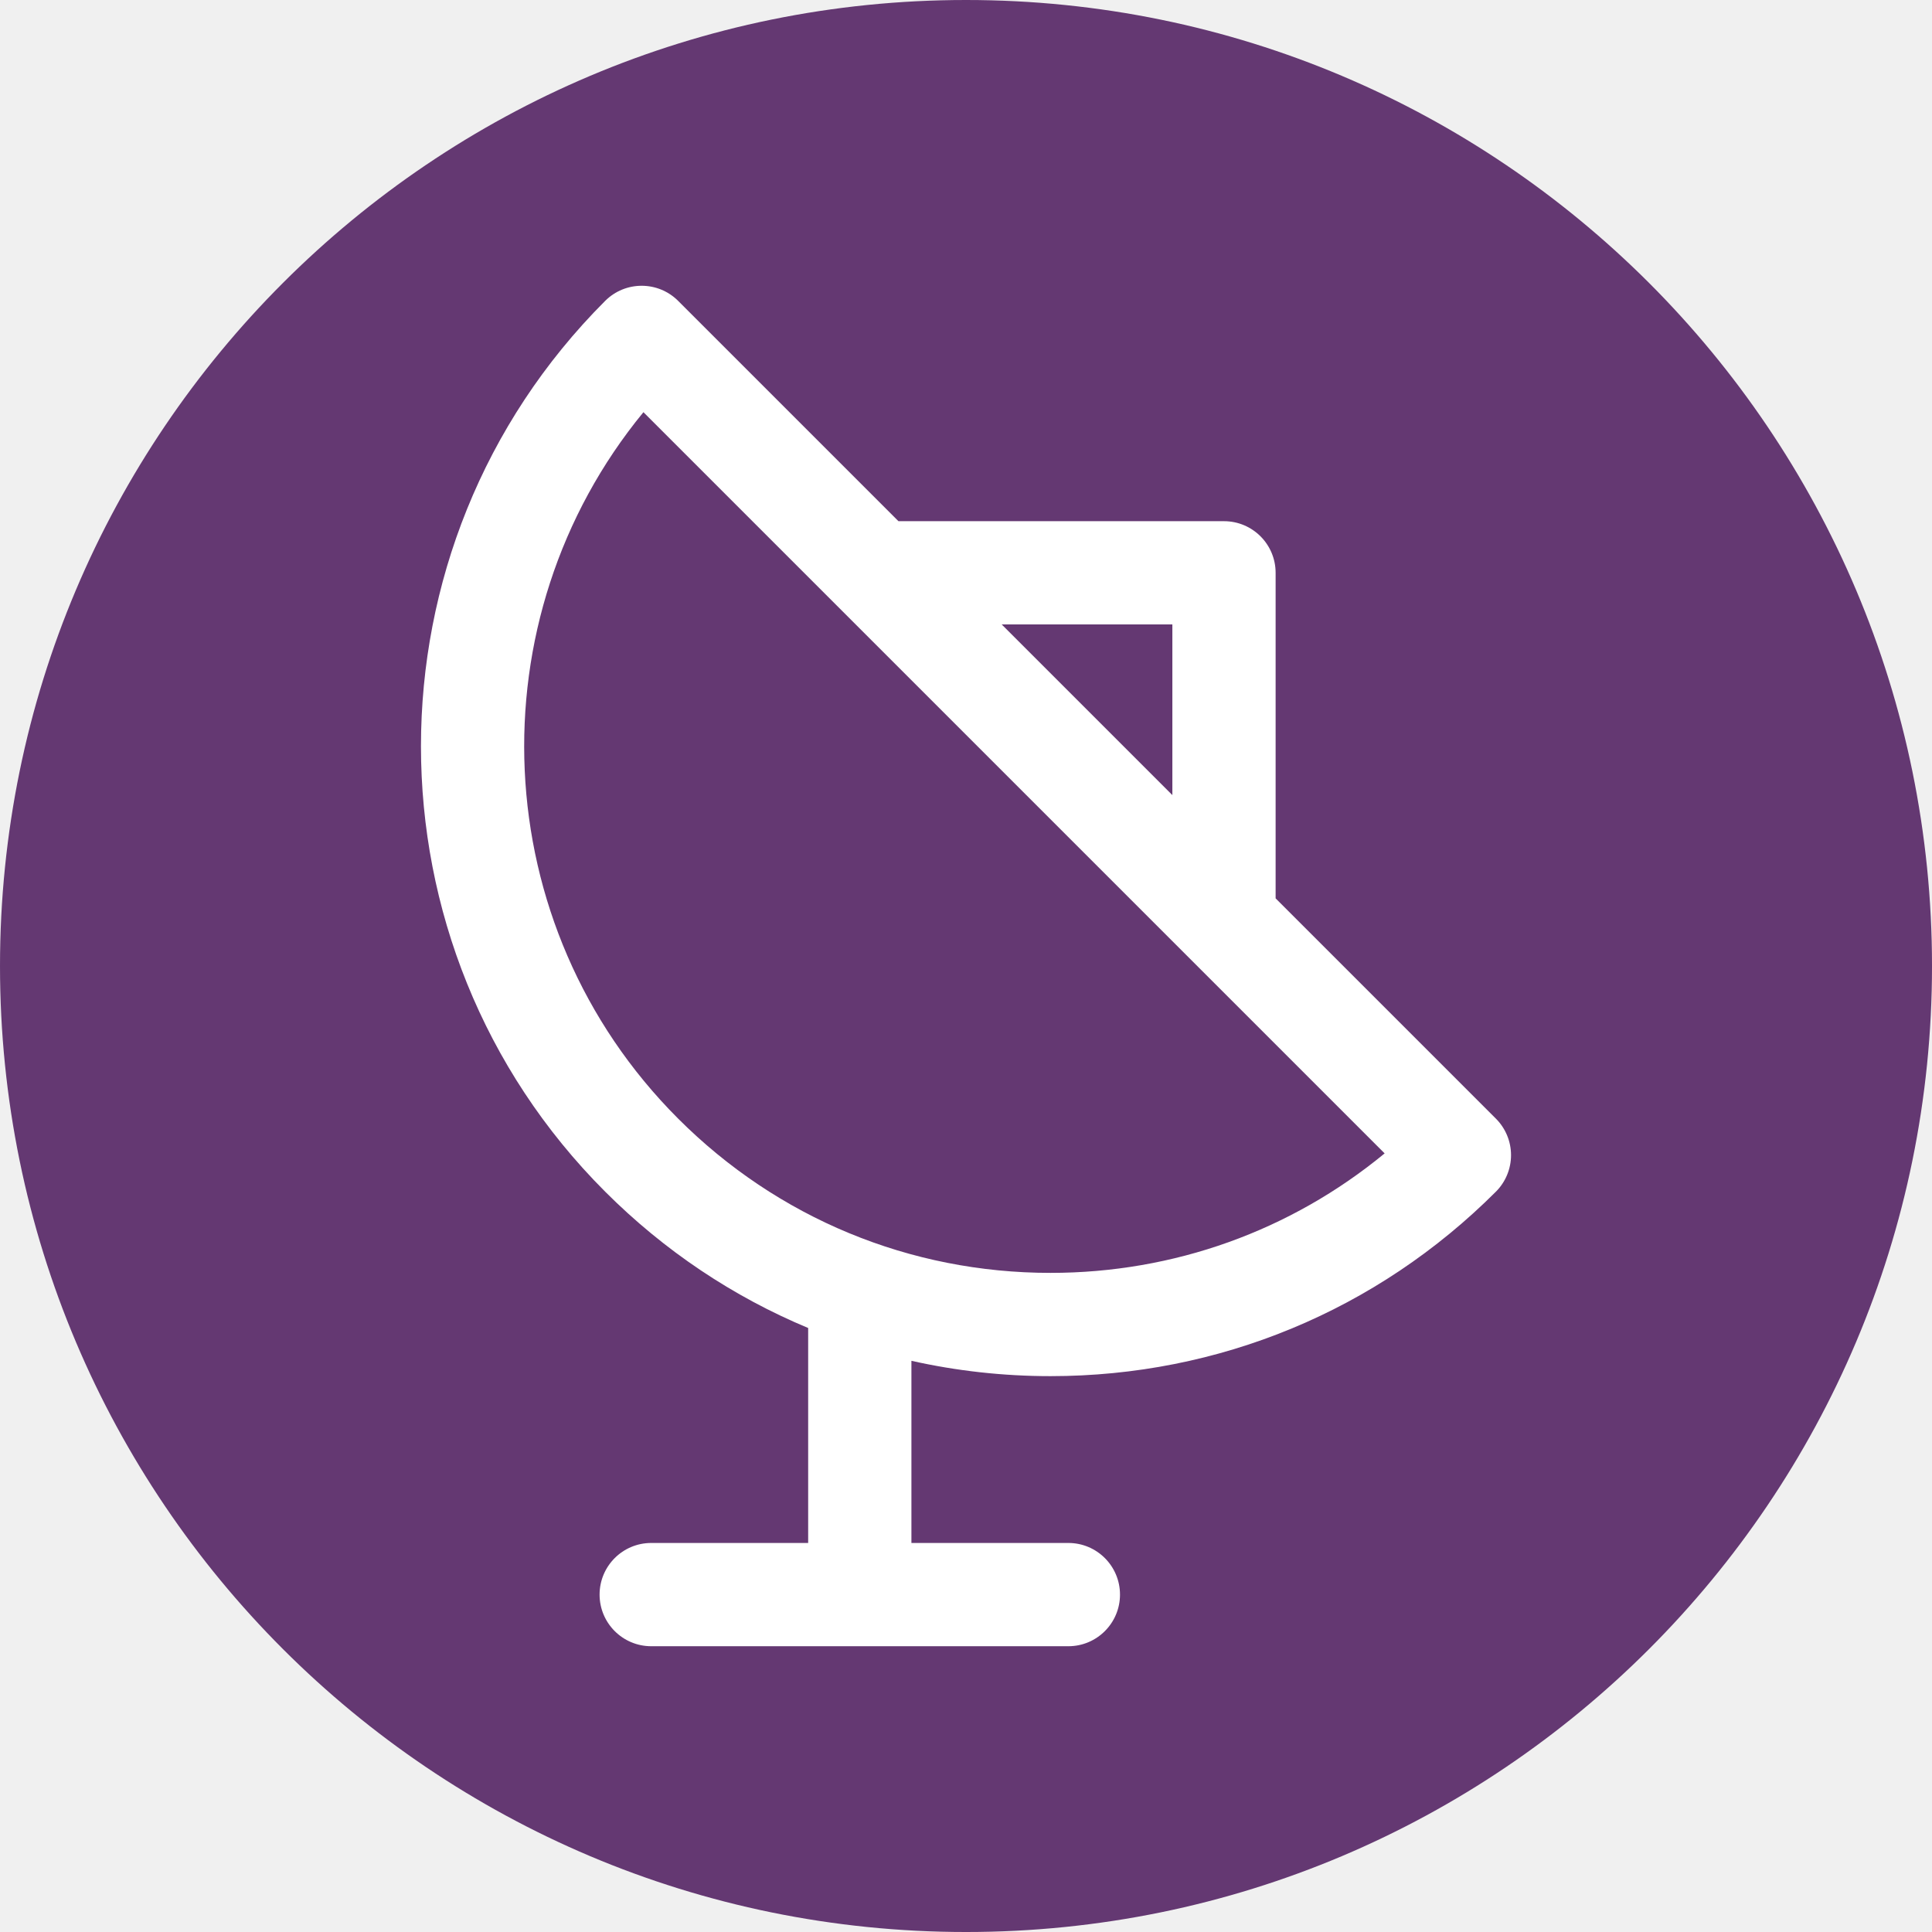
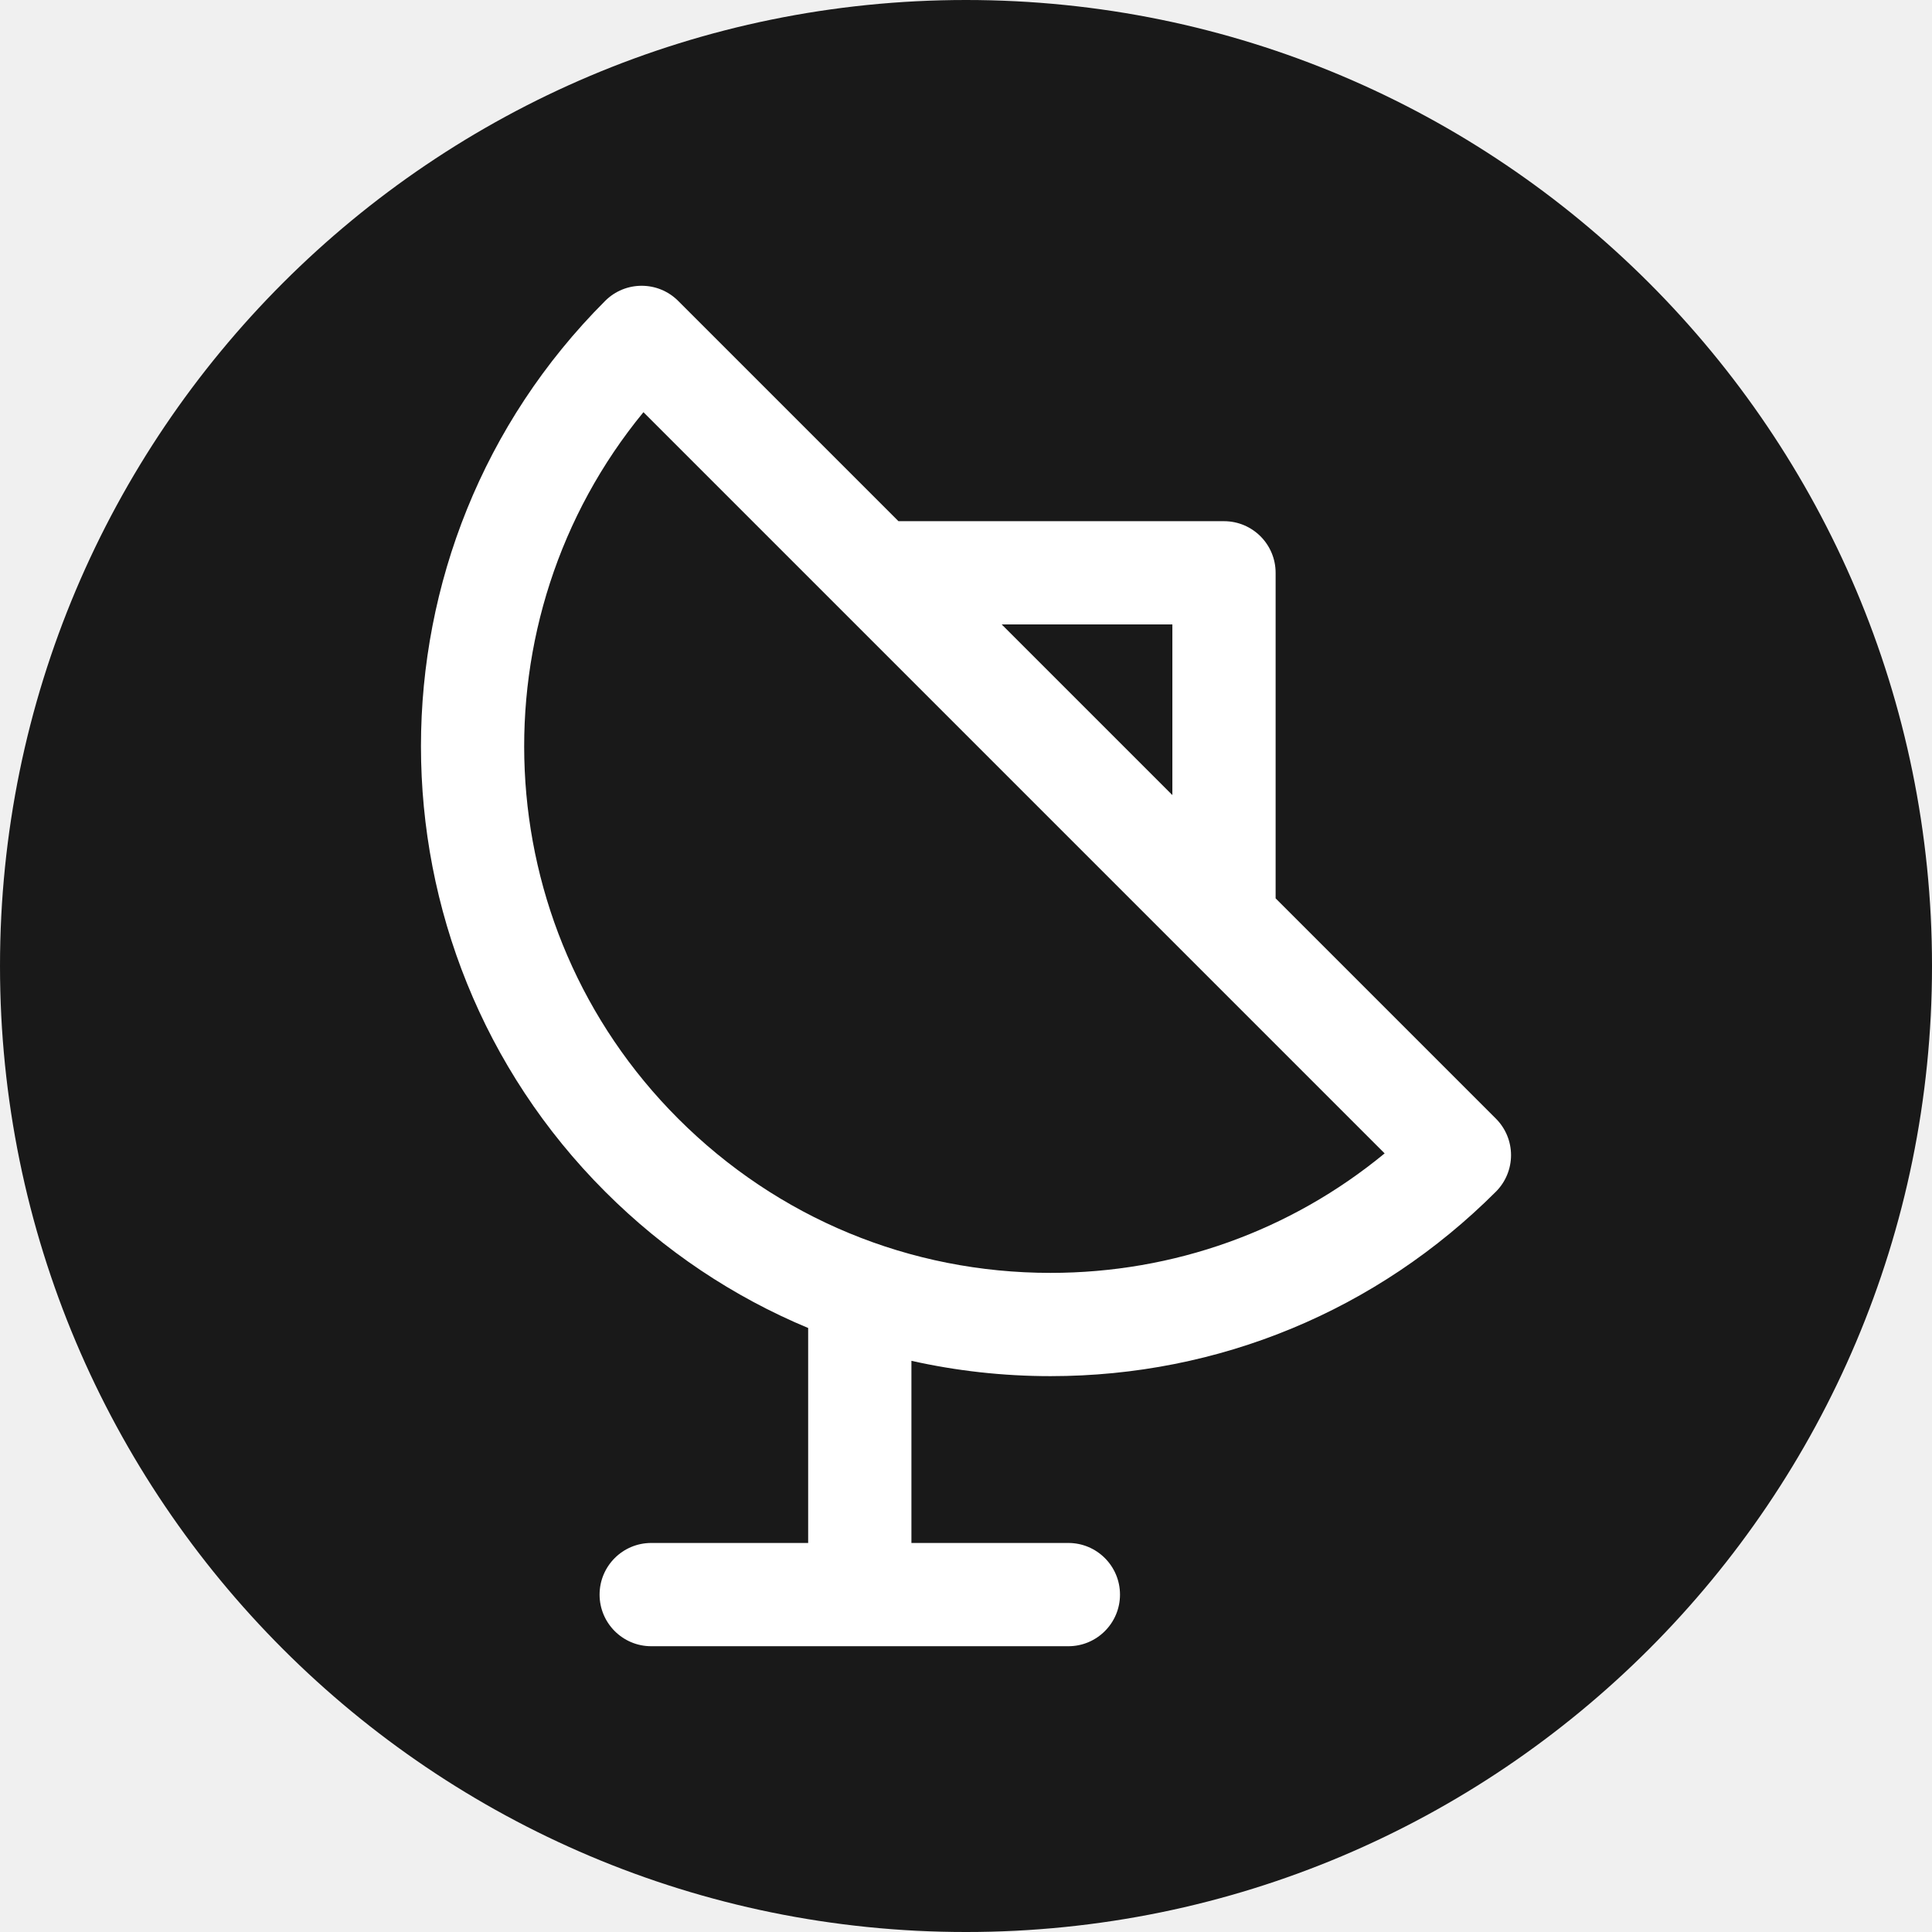
<svg xmlns="http://www.w3.org/2000/svg" width="100%" height="100%" viewBox="0 0 1200 1200" version="1.1" xml:space="preserve" style="fill-rule:evenodd;clip-rule:evenodd;stroke-linejoin:round;stroke-miterlimit:2;">
  <g transform="matrix(1.15385,0,0,1.30435,-161.538,-286.957)">
-     <ellipse cx="660" cy="680" rx="520" ry="460" style="fill:rgb(100,56,114);" />
+     <ellipse cx="660" cy="680" rx="520" ry="460" style="fill:rgb(25,25,25);" />
  </g>
-   <g transform="matrix(2.56536,0,0,2.56536,600,600)">
-     <g transform="matrix(1,0,0,1,-164.694,-164.694)">
-       <clipPath id="_clip1">
-         <rect x="0" y="0" width="329.388" height="329.388" />
-       </clipPath>
-       <g clip-path="url(#_clip1)">
+   <g transform="matrix(2.56536,0,0,2.56536,177.501,177.501)">
+     <g>
+       <g>
        <path d="M185.161,263.996C225.895,263.996 264.191,248.133 292.995,219.33C295.339,216.986 296.656,213.807 296.656,210.49C296.656,207.175 295.339,203.996 292.995,201.652L239.658,148.314L239.658,69.498C239.658,62.594 234.062,56.998 227.158,56.998L148.342,56.998L95.004,3.661C90.122,-1.221 82.208,-1.221 77.326,3.661C17.867,63.12 17.867,159.869 77.326,219.329C91.651,233.653 108.326,244.774 126.479,252.339L126.479,304.388L88.479,304.388C81.577,304.388 75.979,309.986 75.979,316.888C75.979,323.79 81.577,329.388 88.479,329.388L189.479,329.388C196.382,329.388 201.979,323.79 201.979,316.888C201.979,309.986 196.382,304.388 189.479,304.388L151.479,304.388L151.479,260.284C162.409,262.736 173.687,263.996 185.161,263.996ZM214.658,81.998L214.658,123.314L173.342,81.998L214.658,81.998ZM86.595,30.607L266.053,210.065C243.304,228.803 215.017,238.996 185.16,238.996C151.102,238.996 119.085,225.733 95.004,201.651C48.274,154.921 45.473,80.642 86.595,30.607Z" style="fill:white;fill-rule:nonzero;" />
      </g>
    </g>
  </g>
</svg>
